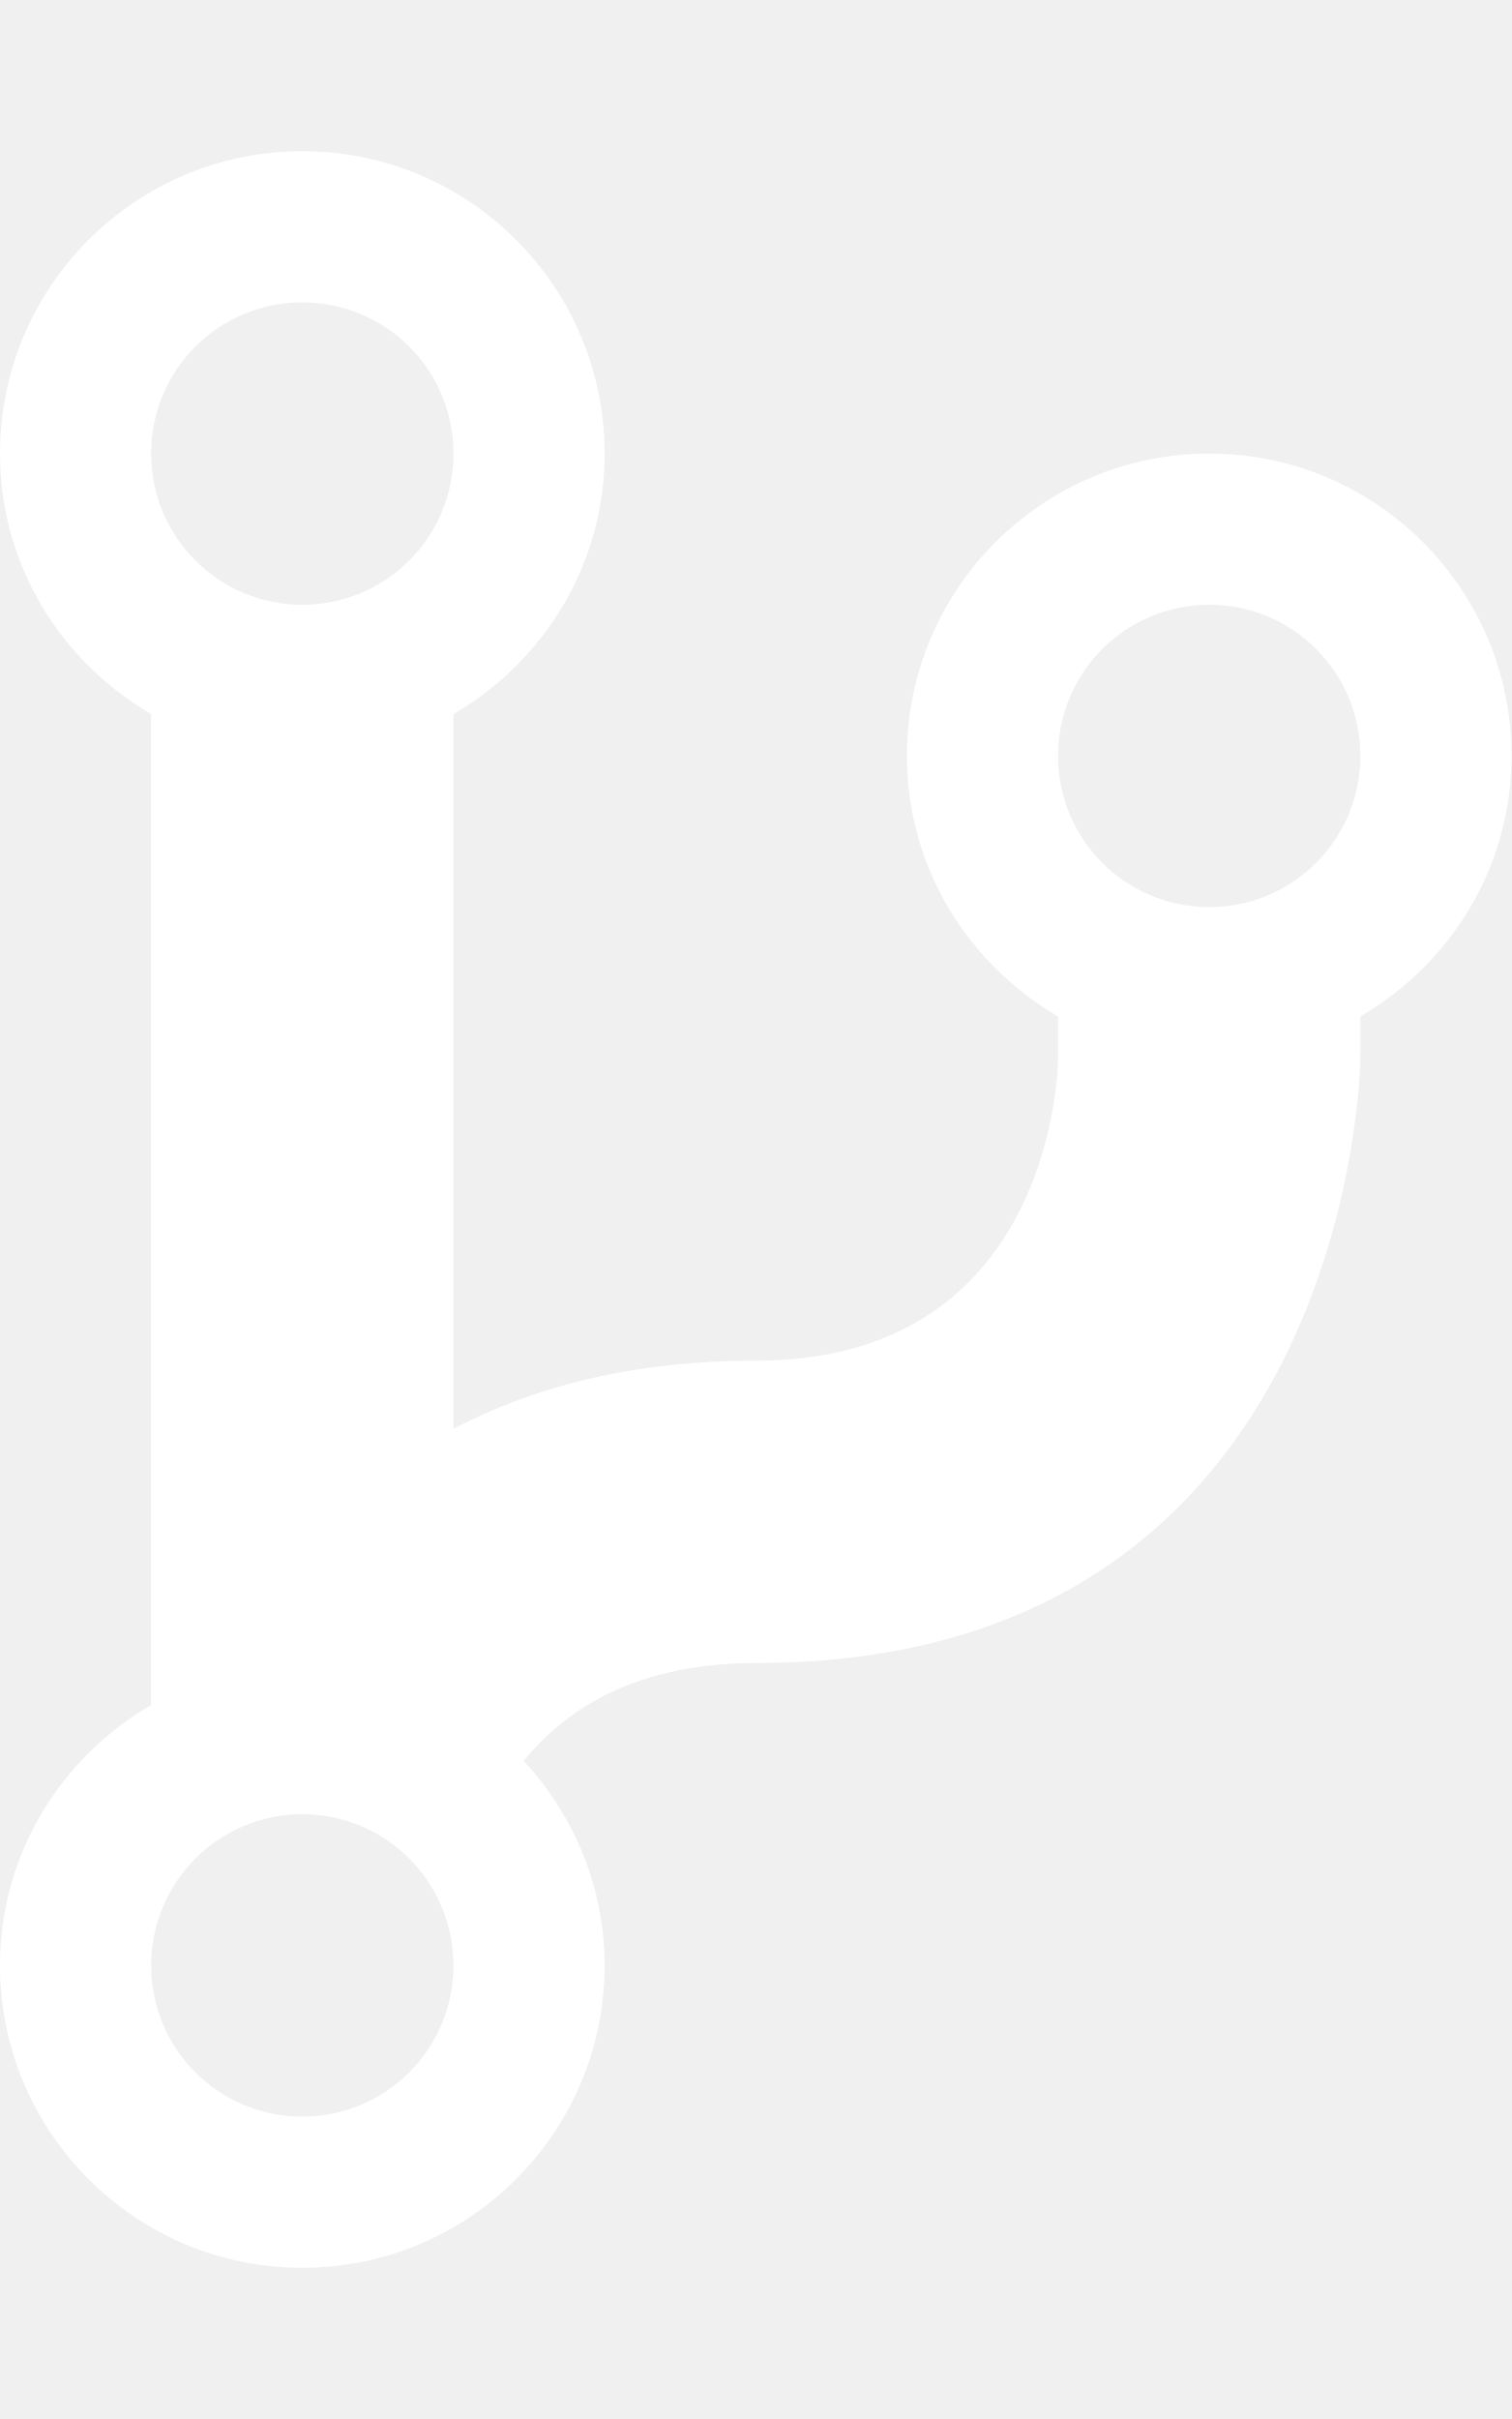
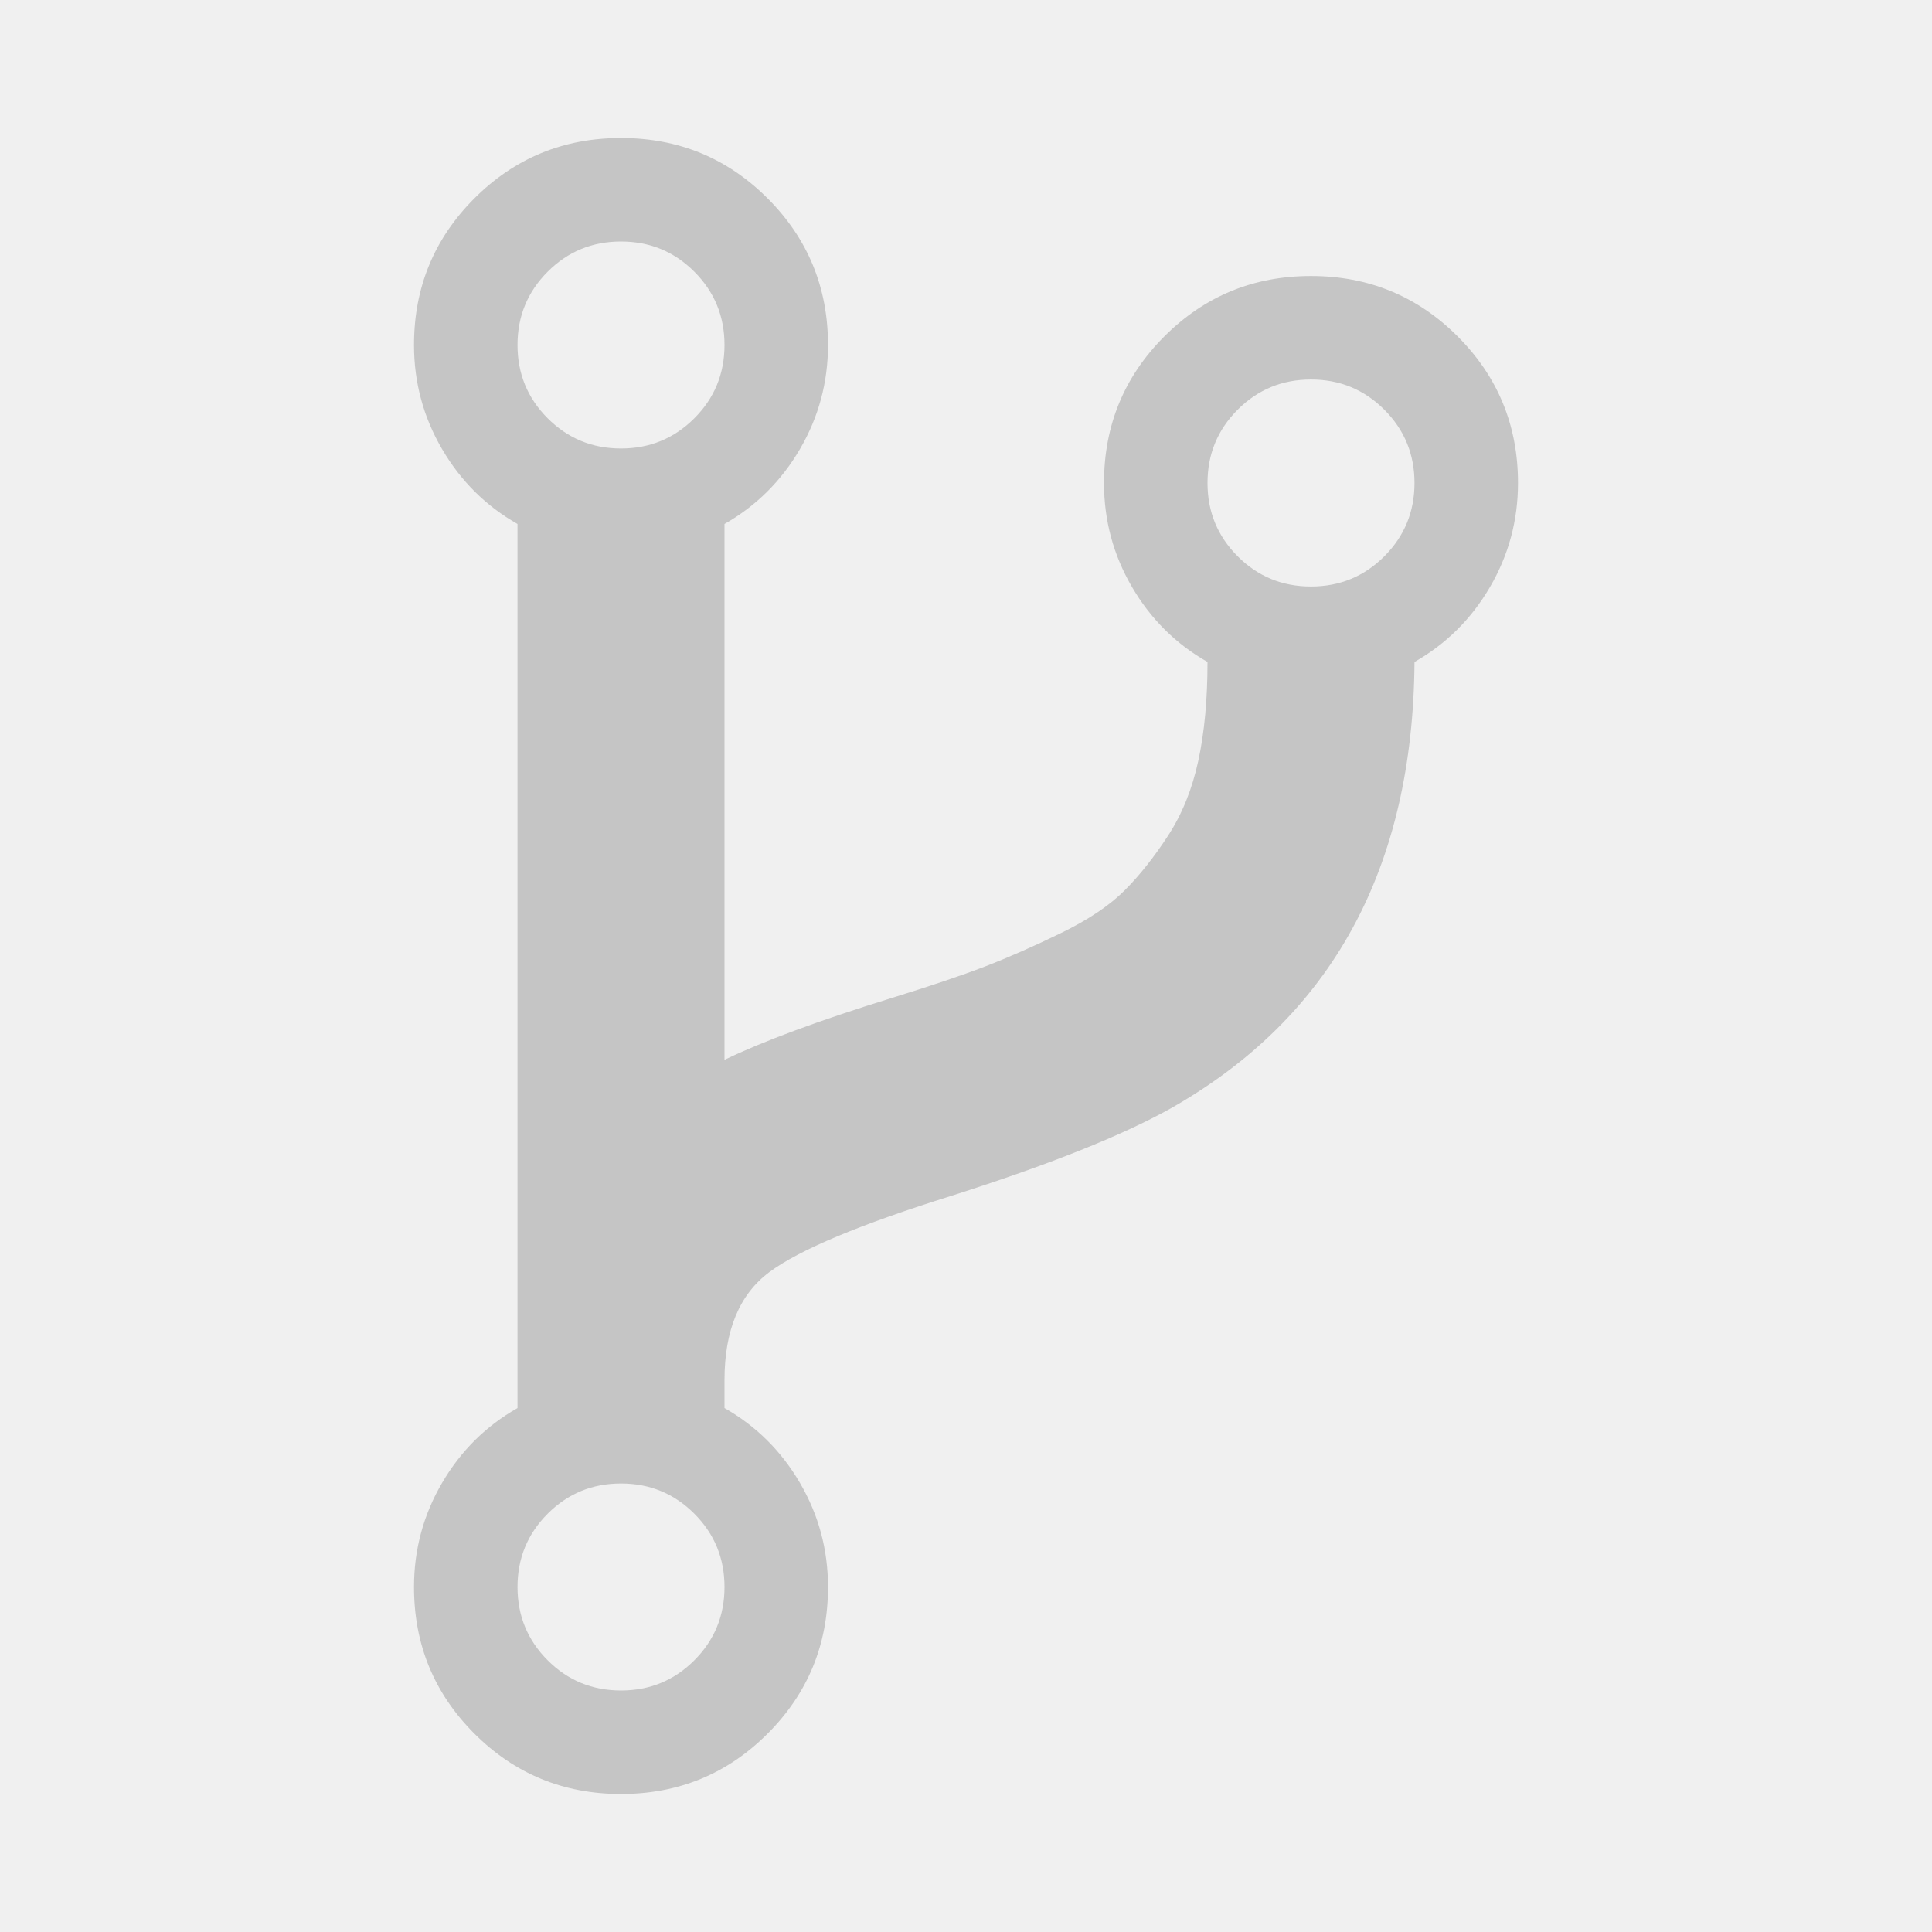
- <svg xmlns="http://www.w3.org/2000/svg" height="1024" width="640">
-   <g fill="#ffffff">
-     <path d="M512 192c-70.625 0-128 57.344-128 128 0 47.219 25.875 88.062 64 110.281V448c0 0 0 128-128 128-53.062 0-94.656 11.375-128 28.812V302.281c38.156-22.219 64-63.062 64-110.281 0-70.656-57.344-128-128-128S0 121.344 0 192c0 47.219 25.844 88.062 64 110.281V721.75C25.844 743.938 0 784.75 0 832c0 70.625 57.344 128 128 128s128-57.375 128-128c0-33.5-13.188-63.75-34.25-86.625C240.375 722.5 270.656 704 320 704c254 0 256-256 256-256v-17.719c38.125-22.219 64-63.062 64-110.281C640 249.344 582.625 192 512 192zM128 128c35.406 0 64 28.594 64 64s-28.594 64-64 64-64-28.594-64-64S92.594 128 128 128zM128 896c-35.406 0-64-28.625-64-64 0-35.312 28.594-64 64-64s64 28.688 64 64C192 867.375 163.406 896 128 896zM512 384c-35.375 0-64-28.594-64-64s28.625-64 64-64 64 28.594 64 64S547.375 384 512 384z" />
+ <svg xmlns="http://www.w3.org/2000/svg" height="1792" viewBox="0 0 1792 1792" width="1792">
+   <g fill="#C5C5C5">
+     <path d="M672 1472q0-40-28-68t-68-28-68 28-28 68 28 68 68 28 68-28 28-68zm0-1152q0-40-28-68t-68-28-68 28-28 68 28 68 68 28 68-28 28-68zm640 128q0-40-28-68t-68-28-68 28-28 68 28 68 68 28 68-28 28-68zm96 0q0 52-26 96.5t-70 69.5q-2 287-226 414-68 38-203 81-128 40-169.5 71t-41.5 100v26q44 25 70 69.5t26 96.5q0 80-56 136t-136 56-136-56-56-136q0-52 26-96.5t70-69.5v-820q-44-25-70-69.5t-26-96.5q0-80 56-136t136-56 136 56 56 136q0 52-26 96.5t-70 69.5v497q54-26 154-57 55-17 87.5-29.5t70.5-31 59-39.5 40.5-51 28-69.5 8.5-91.5q-44-25-70-69.5t-26-96.5q0-80 56-136t136-56 136 56 56 136z" />
  </g>
</svg>
